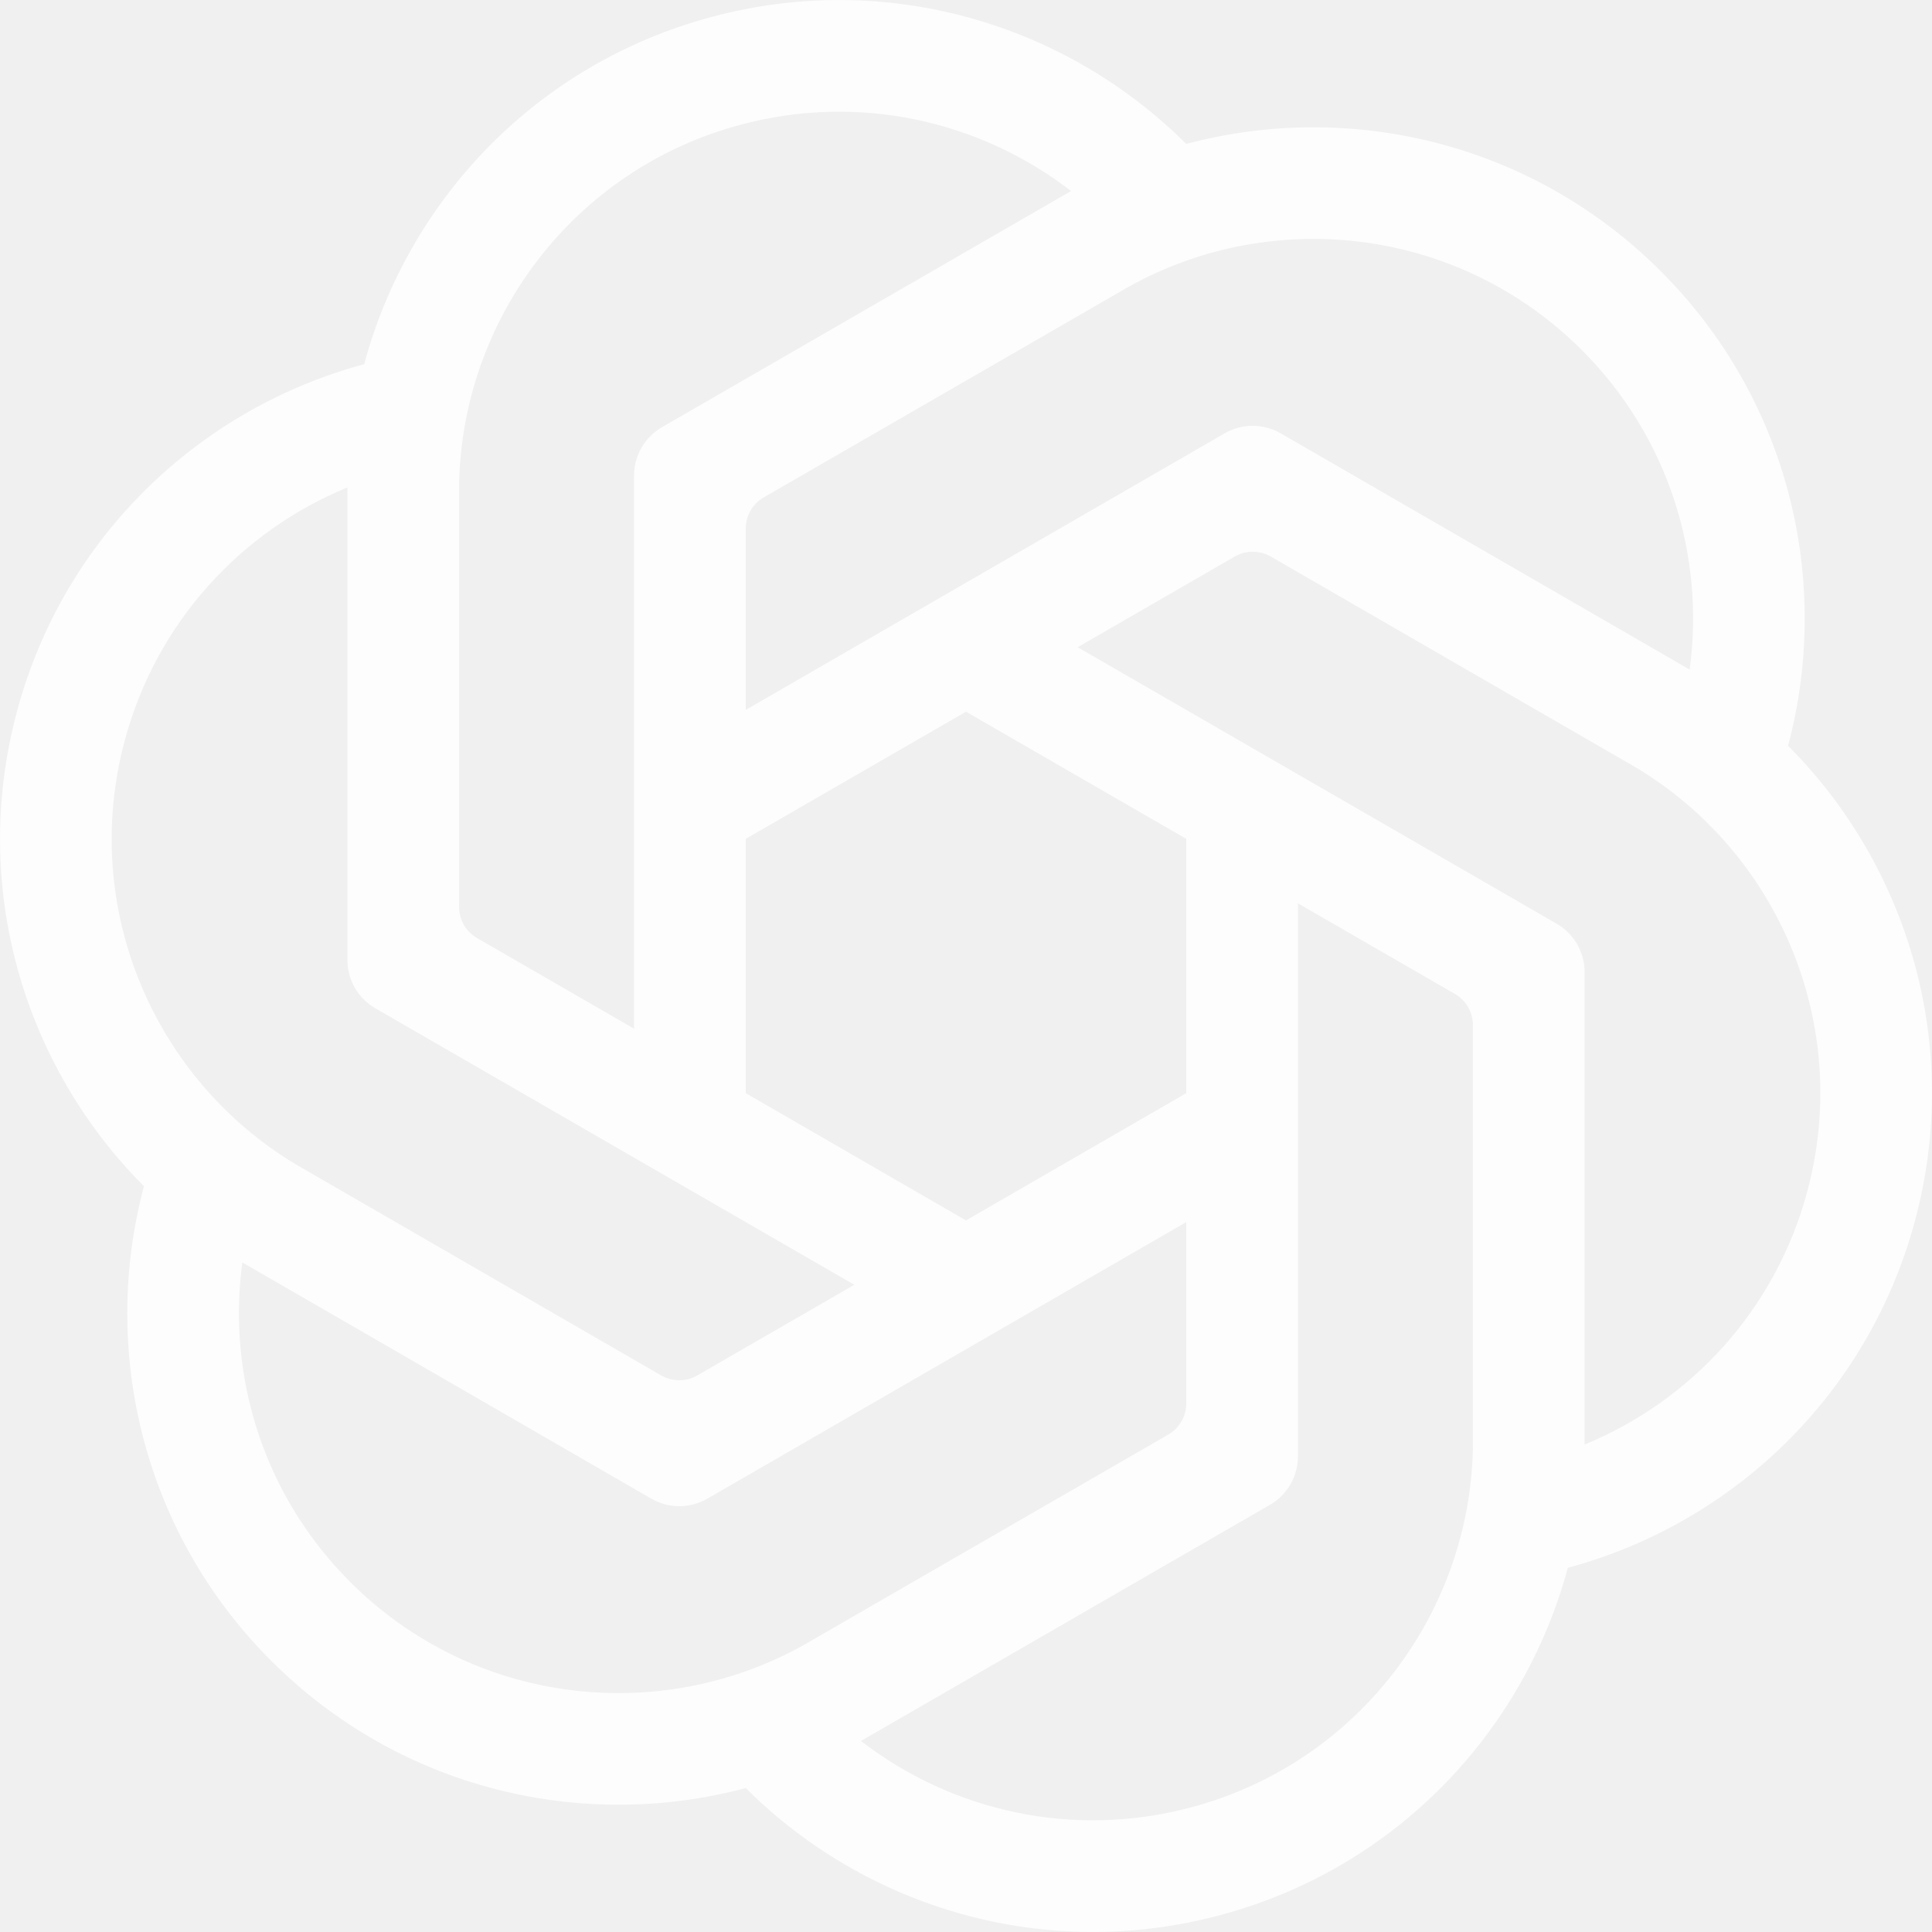
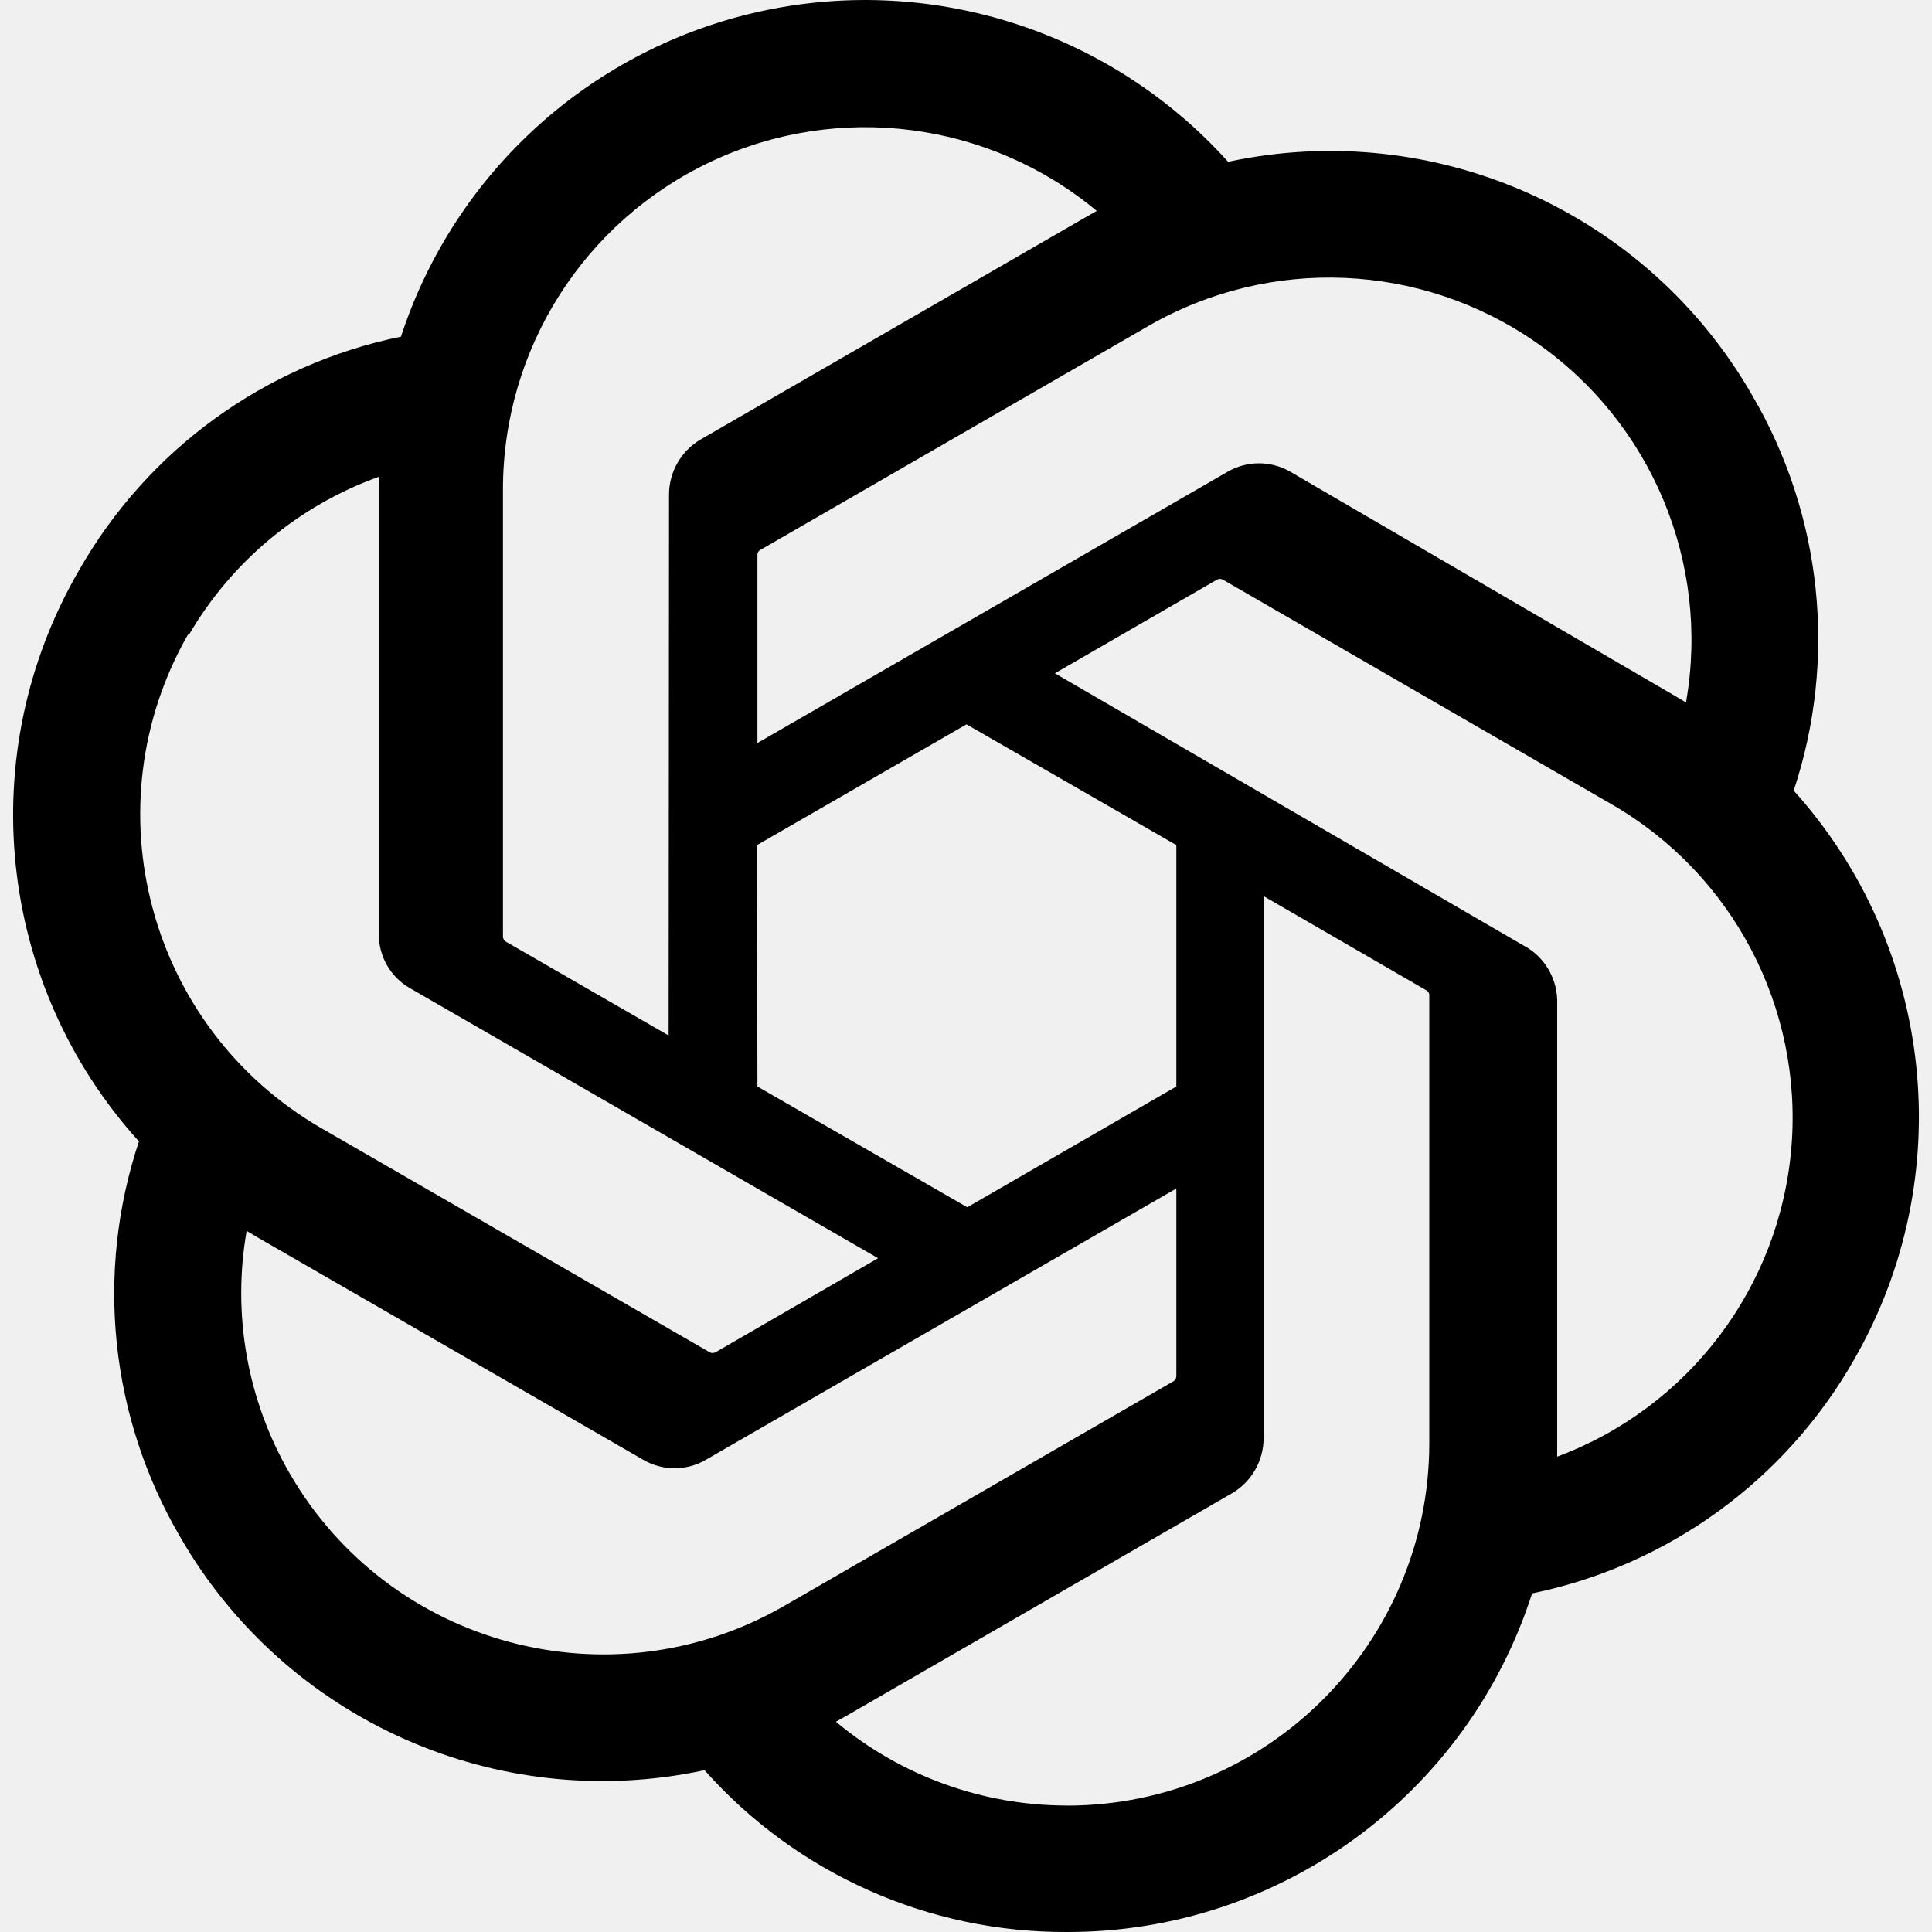
- <svg xmlns="http://www.w3.org/2000/svg" preserveAspectRatio="none" overflow="visible" style="display: block;" width="16" height="16" viewBox="0 0 16 16" fill="none">
-   <g id="open-ai">
-     <path id="Vector" d="M14.808 6.176C15.17 4.819 14.819 3.31 13.754 2.246C12.689 1.181 11.181 0.83 9.824 1.192C8.83 0.2 7.348 -0.25 5.894 0.14C4.439 0.529 3.381 1.66 3.016 3.016C1.66 3.381 0.529 4.439 0.14 5.894C-0.25 7.348 0.2 8.83 1.192 9.824C0.83 11.181 1.181 12.69 2.246 13.754C3.311 14.819 4.819 15.17 6.176 14.808C7.17 15.8 8.652 16.25 10.106 15.86C11.561 15.471 12.619 14.34 12.984 12.984C14.34 12.619 15.471 11.561 15.86 10.106C16.25 8.652 15.8 7.17 14.808 6.176ZM13.101 2.9C13.822 3.621 14.12 4.606 13.993 5.545L10.605 3.588C10.462 3.506 10.286 3.506 10.143 3.588L6.176 5.879V4.377C6.176 4.272 6.232 4.173 6.324 4.12L9.345 2.376C10.542 1.708 12.083 1.882 13.101 2.9ZM8 5.894L9.824 6.947V9.053L8 10.107L6.176 9.053V6.947L8 5.894ZM3.802 4.024C3.821 2.653 4.743 1.405 6.133 1.033C7.119 0.769 8.12 1.003 8.87 1.582L5.482 3.538C5.339 3.621 5.251 3.773 5.251 3.938V8.519L3.95 7.768C3.859 7.716 3.802 7.617 3.802 7.512V4.024ZM1.033 6.133C1.297 5.148 2.001 4.397 2.877 4.037V7.95C2.877 8.115 2.965 8.267 3.108 8.35L7.075 10.64L5.774 11.391C5.683 11.444 5.57 11.444 5.478 11.392L2.457 9.647C1.28 8.945 0.66 7.523 1.033 6.133ZM2.9 13.101C2.178 12.379 1.881 11.394 2.007 10.455L5.395 12.412C5.538 12.494 5.714 12.494 5.857 12.412L9.824 10.121V11.623C9.824 11.728 9.768 11.827 9.676 11.88L6.655 13.624C5.458 14.292 3.917 14.118 2.9 13.101ZM12.198 11.976C12.179 13.347 11.257 14.595 9.867 14.967C8.881 15.231 7.88 14.997 7.13 14.418L10.518 12.462C10.661 12.379 10.749 12.227 10.749 12.062V7.481L12.05 8.232C12.141 8.285 12.198 8.383 12.198 8.488V11.976ZM14.967 9.867C14.703 10.852 13.999 11.603 13.123 11.963V8.05C13.123 7.885 13.035 7.733 12.892 7.65L8.925 5.36L10.226 4.609C10.317 4.556 10.43 4.556 10.522 4.608L13.543 6.353C14.72 7.055 15.34 8.477 14.967 9.867Z" fill="white" fill-opacity="0.85" />
-   </g>
+ <svg xmlns="http://www.w3.org/2000/svg" width="24" height="24" viewBox="0 0 24 24">
+   <path fill="#000000" d="M22.282 9.821a5.985 5.985 0 0 0-.516-4.911 6.046 6.046 0 0 0-6.51-2.9A6.065 6.065 0 0 0 4.981 4.182a5.985 5.985 0 0 0-3.998 2.9 6.046 6.046 0 0 0 .743 7.097 5.98 5.98 0 0 0 .511 4.911 6.051 6.051 0 0 0 6.515 2.9A5.985 5.985 0 0 0 13.26 24a6.056 6.056 0 0 0 5.772-4.206 5.989 5.989 0 0 0 3.998-2.9 6.056 6.056 0 0 0-.748-7.073zm-9.022 12.608a4.476 4.476 0 0 1-2.876-1.041l.142-.08 4.778-2.758a.795.795 0 0 0 .393-.681v-6.737l2.02 1.169a.071.071 0 0 1 .038.052v5.583a4.504 4.504 0 0 1-4.495 4.494zm-9.661-4.125a4.471 4.471 0 0 1-.535-3.014l.142.085 4.783 2.758a.771.771 0 0 0 .781 0l5.843-3.369v2.332a.08.08 0 0 1-.033.061L9.74 19.95a4.499 4.499 0 0 1-6.141-1.646zM2.341 7.896a4.485 4.485 0 0 1 2.365-1.973V11.6a.766.766 0 0 0 .388.676l5.814 3.354-2.02 1.169a.076.076 0 0 1-.071 0l-4.83-2.787A4.504 4.504 0 0 1 2.341 7.872zm16.596 3.856L13.104 8.364 15.119 7.2a.076.076 0 0 1 .071 0l4.83 2.791a4.494 4.494 0 0 1-.676 8.104v-5.677a.79.79 0 0 0-.407-.667zm2.011-3.023l-.142-.085-4.774-2.782a.776.776 0 0 0-.785 0L9.409 9.23V6.897a.066.066 0 0 1 .028-.061l4.83-2.787a4.499 4.499 0 0 1 6.68 4.66zM8.306 12.863l-2.02-1.164a.08.08 0 0 1-.038-.057V6.074a4.499 4.499 0 0 1 7.376-3.454l-.142.081L8.704 5.459a.795.795 0 0 0-.393.681zm1.098-2.365l2.602-1.5 2.607 1.5v2.999l-2.597 1.5-2.607-1.5Z" />
</svg>
